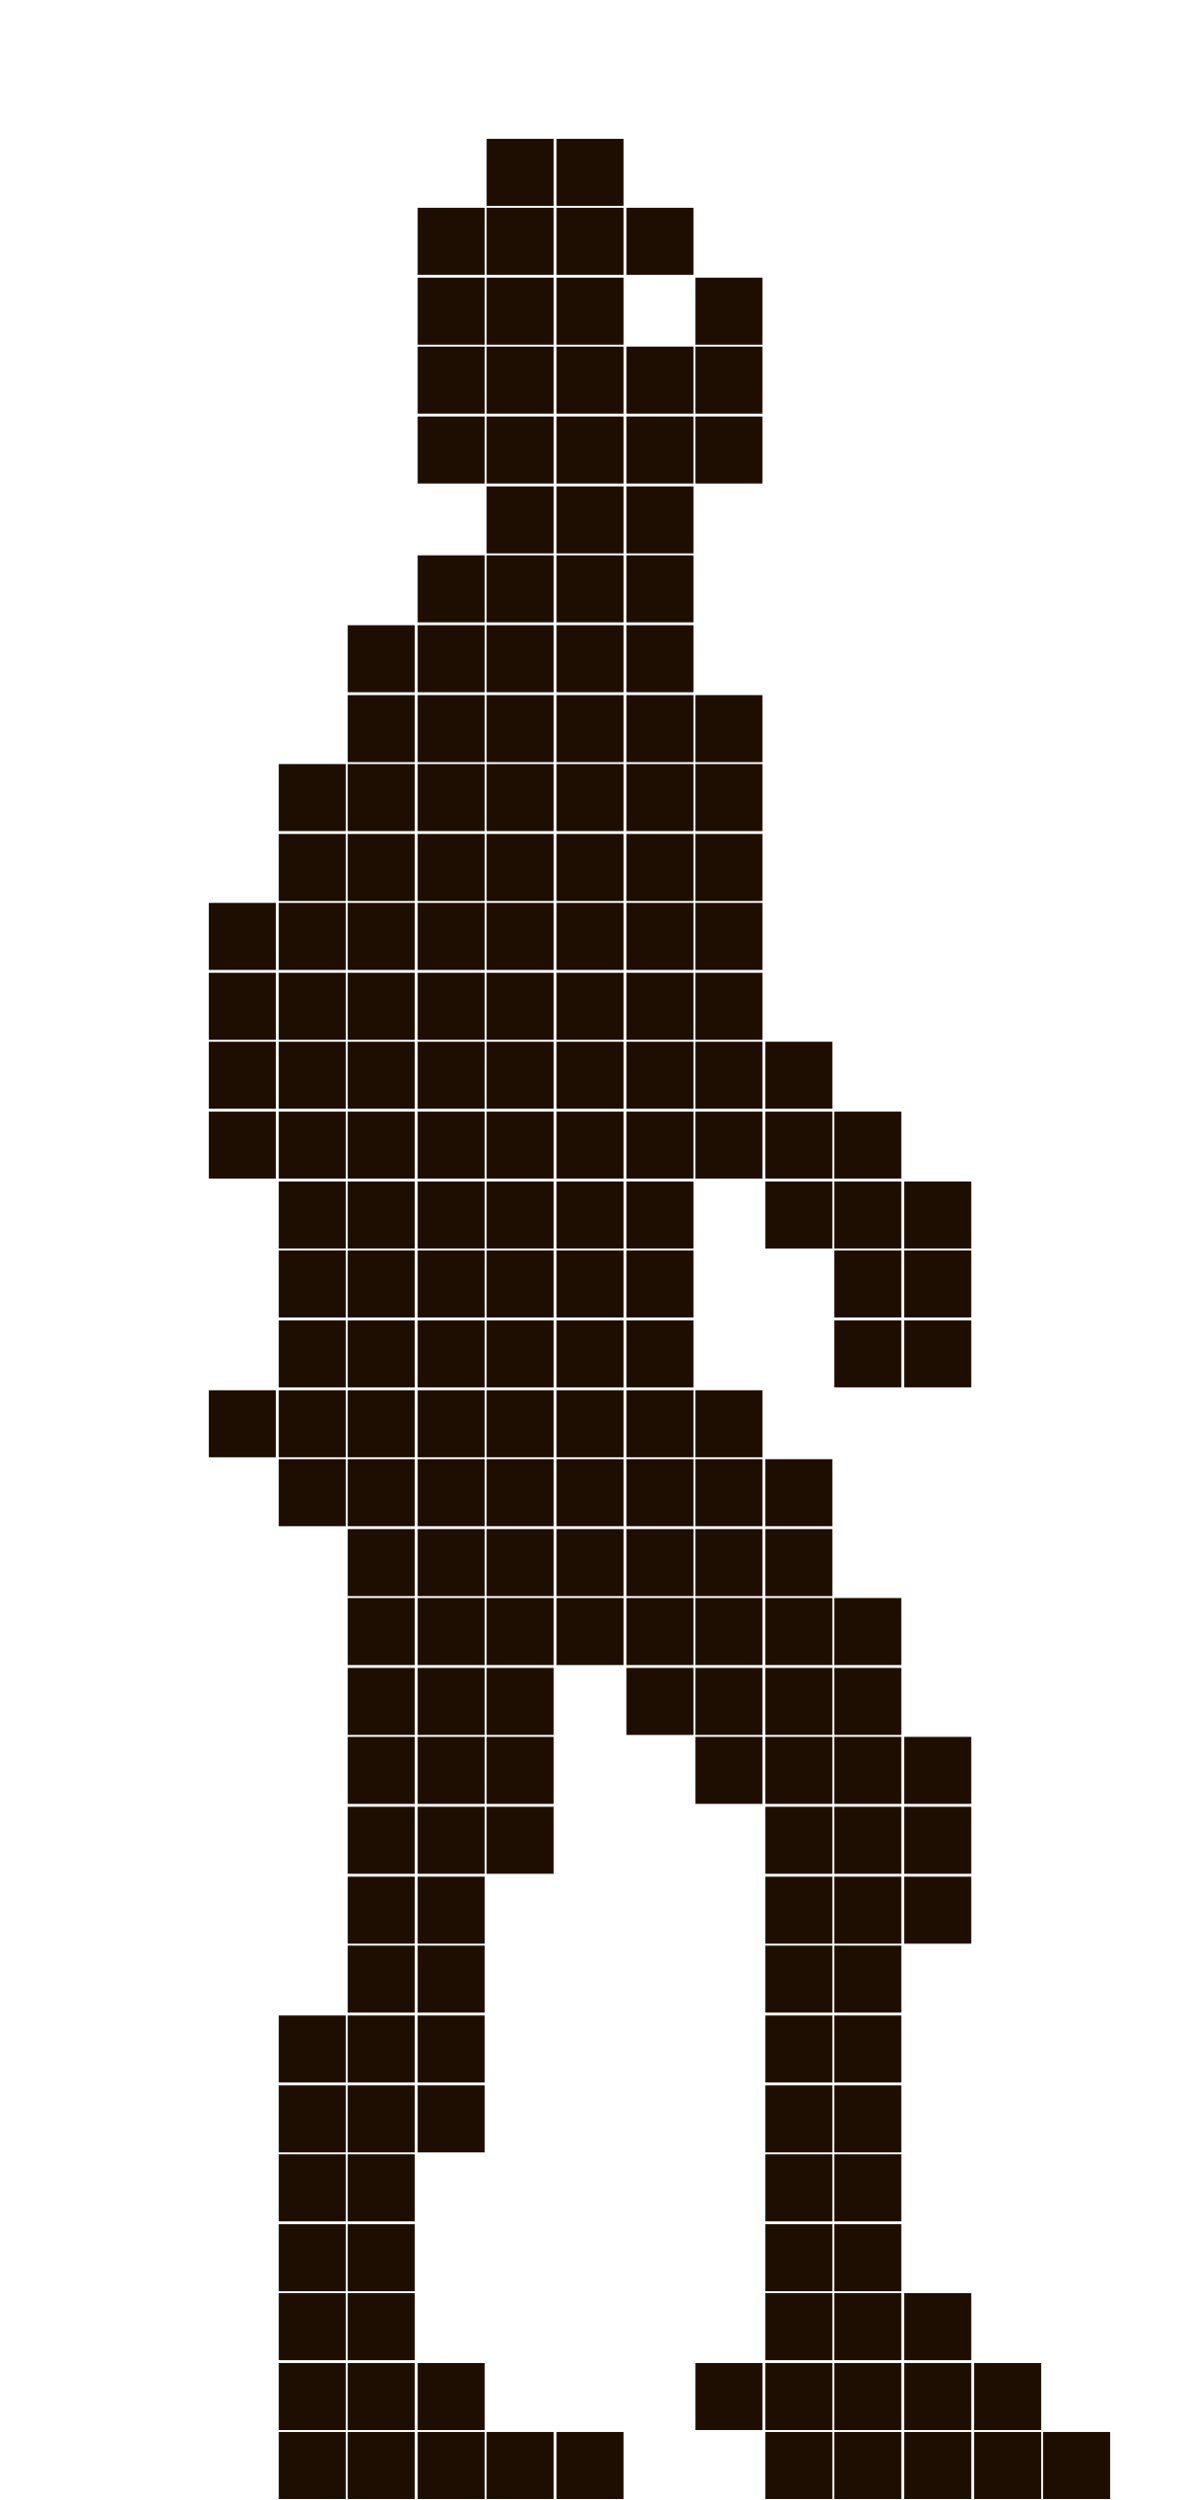
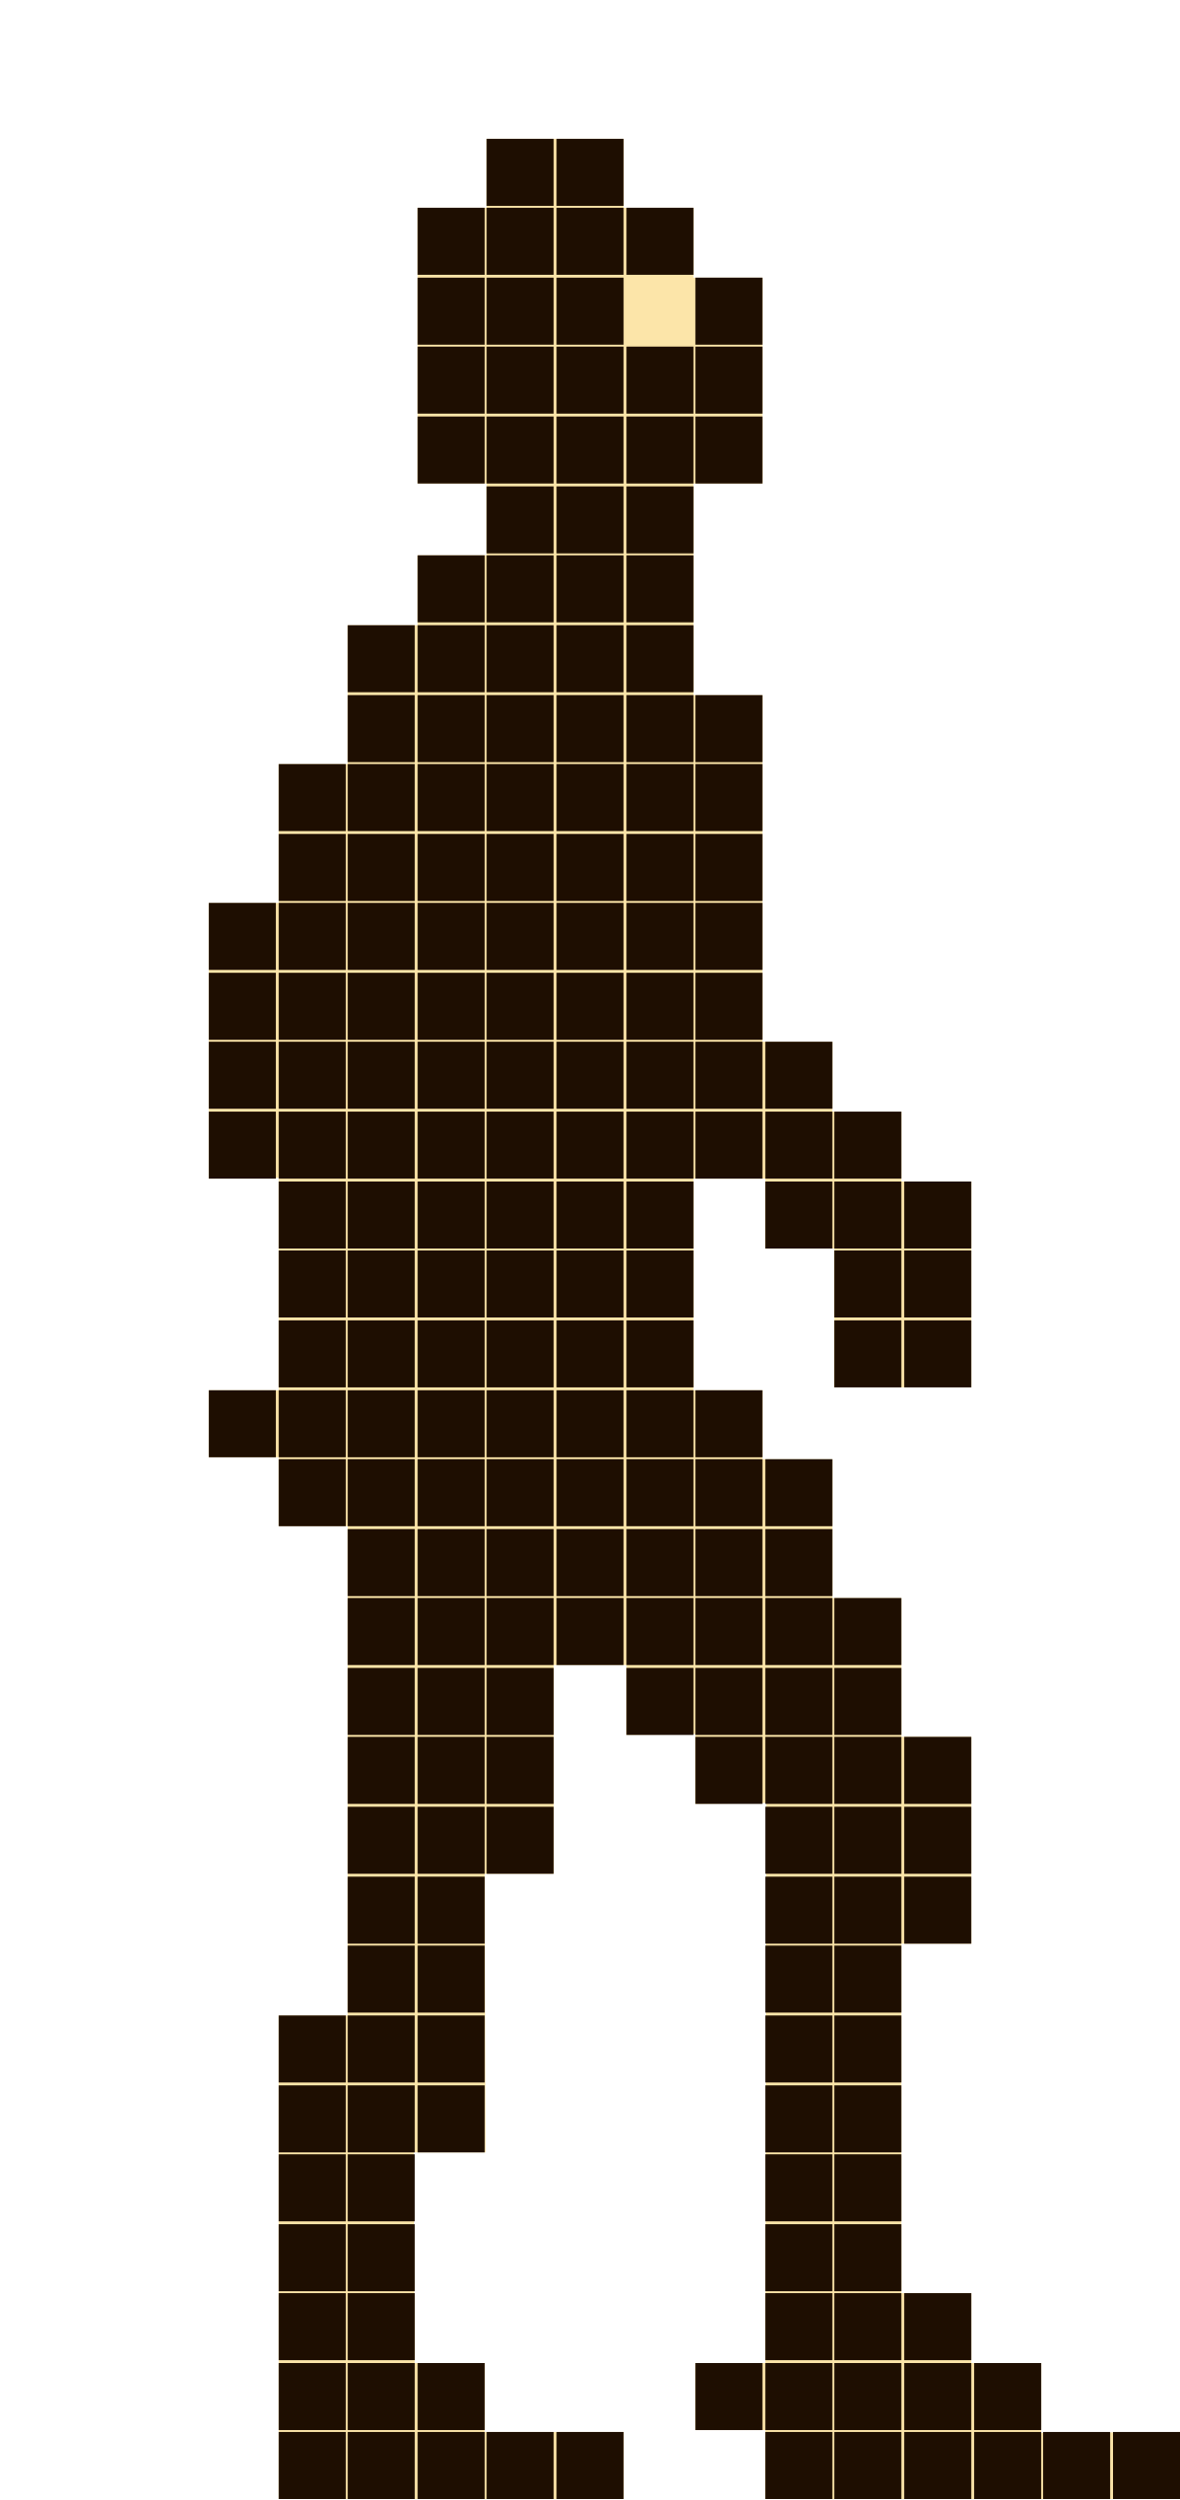
- <svg xmlns="http://www.w3.org/2000/svg" version="1.1" id="Слой_1" x="0px" y="0px" viewBox="0 0 123.1 261" style="enable-background:new 0 0 123.1 261;" xml:space="preserve">
+ <svg xmlns="http://www.w3.org/2000/svg" version="1.1" x="0px" y="0px" viewBox="0 0 123.1 261" style="enable-background:new 0 0 123.1 261;" xml:space="preserve">
  <style type="text/css">
- 	.st0{fill:#1E0E01;}
+ 	.st0{fill:#FCE5A9;}
+ 	.st1{fill:#1E0E01;}
</style>
-   <rect x="43.6" y="21.7" class="st0" width="7" height="7" />
-   <rect x="43.6" y="29" class="st0" width="7" height="7" />
-   <rect x="43.6" y="36.2" class="st0" width="7" height="7" />
-   <rect x="43.6" y="43.5" class="st0" width="7" height="7" />
-   <rect x="50.8" y="14.5" class="st0" width="7" height="7" />
-   <rect x="50.8" y="21.7" class="st0" width="7" height="7" />
-   <rect x="50.8" y="29" class="st0" width="7" height="7" />
-   <rect x="50.8" y="36.2" class="st0" width="7" height="7" />
-   <rect x="50.8" y="43.5" class="st0" width="7" height="7" />
-   <rect x="21.8" y="94.3" class="st0" width="7" height="7" />
-   <rect x="21.8" y="101.6" class="st0" width="7" height="7" />
-   <rect x="21.8" y="108.8" class="st0" width="7" height="7" />
-   <rect x="21.8" y="116.1" class="st0" width="7" height="7" />
-   <rect x="29.1" y="79.8" class="st0" width="7" height="7" />
-   <rect x="29.1" y="87.1" class="st0" width="7" height="7" />
-   <rect x="29.1" y="94.3" class="st0" width="7" height="7" />
-   <rect x="29.1" y="101.6" class="st0" width="7" height="7" />
-   <rect x="29.1" y="108.8" class="st0" width="7" height="7" />
-   <rect x="29.1" y="116.1" class="st0" width="7" height="7" />
-   <rect x="36.3" y="65.3" class="st0" width="7" height="7" />
-   <rect x="36.3" y="72.6" class="st0" width="7" height="7" />
-   <rect x="36.3" y="79.8" class="st0" width="7" height="7" />
-   <rect x="36.3" y="87.1" class="st0" width="7" height="7" />
-   <rect x="36.3" y="94.3" class="st0" width="7" height="7" />
-   <rect x="36.3" y="101.6" class="st0" width="7" height="7" />
-   <rect x="36.3" y="108.8" class="st0" width="7" height="7" />
-   <rect x="36.3" y="116.1" class="st0" width="7" height="7" />
-   <rect x="43.6" y="58" class="st0" width="7" height="7" />
-   <rect x="43.6" y="65.3" class="st0" width="7" height="7" />
-   <rect x="43.6" y="72.6" class="st0" width="7" height="7" />
-   <rect x="43.6" y="79.8" class="st0" width="7" height="7" />
-   <rect x="43.6" y="87.1" class="st0" width="7" height="7" />
-   <rect x="43.6" y="94.3" class="st0" width="7" height="7" />
-   <rect x="43.6" y="101.6" class="st0" width="7" height="7" />
-   <rect x="43.6" y="108.8" class="st0" width="7" height="7" />
-   <rect x="43.6" y="116.1" class="st0" width="7" height="7" />
-   <rect x="50.8" y="50.8" class="st0" width="7" height="7" />
-   <rect x="50.8" y="58" class="st0" width="7" height="7" />
-   <rect x="50.8" y="65.3" class="st0" width="7" height="7" />
-   <rect x="50.8" y="72.6" class="st0" width="7" height="7" />
-   <rect x="50.8" y="79.8" class="st0" width="7" height="7" />
-   <rect x="50.8" y="87.1" class="st0" width="7" height="7" />
-   <rect x="50.8" y="94.3" class="st0" width="7" height="7" />
-   <rect x="50.8" y="101.6" class="st0" width="7" height="7" />
-   <rect x="50.8" y="108.8" class="st0" width="7" height="7" />
-   <rect x="50.8" y="116.1" class="st0" width="7" height="7" />
-   <rect x="21.8" y="145.2" class="st0" width="7" height="7" />
-   <rect x="29.1" y="123.4" class="st0" width="7" height="7" />
-   <rect x="29.1" y="130.6" class="st0" width="7" height="7" />
-   <rect x="29.1" y="137.9" class="st0" width="7" height="7" />
-   <rect x="29.1" y="145.2" class="st0" width="7" height="7" />
-   <rect x="29.1" y="152.4" class="st0" width="7" height="7" />
-   <rect x="36.3" y="123.4" class="st0" width="7" height="7" />
-   <rect x="36.3" y="130.6" class="st0" width="7" height="7" />
-   <rect x="36.3" y="137.9" class="st0" width="7" height="7" />
-   <rect x="36.3" y="145.2" class="st0" width="7" height="7" />
-   <rect x="36.3" y="152.4" class="st0" width="7" height="7" />
-   <rect x="36.3" y="159.7" class="st0" width="7" height="7" />
-   <rect x="36.3" y="166.9" class="st0" width="7" height="7" />
-   <rect x="36.3" y="174.2" class="st0" width="7" height="7" />
-   <rect x="36.3" y="181.4" class="st0" width="7" height="7" />
-   <rect x="36.3" y="188.7" class="st0" width="7" height="7" />
-   <rect x="43.6" y="123.4" class="st0" width="7" height="7" />
-   <rect x="43.6" y="130.6" class="st0" width="7" height="7" />
-   <rect x="43.6" y="137.9" class="st0" width="7" height="7" />
-   <rect x="43.6" y="145.2" class="st0" width="7" height="7" />
-   <rect x="43.6" y="152.4" class="st0" width="7" height="7" />
-   <rect x="43.6" y="159.7" class="st0" width="7" height="7" />
-   <rect x="43.6" y="166.9" class="st0" width="7" height="7" />
-   <rect x="43.6" y="174.2" class="st0" width="7" height="7" />
-   <rect x="43.6" y="181.4" class="st0" width="7" height="7" />
-   <rect x="43.6" y="188.7" class="st0" width="7" height="7" />
-   <rect x="50.8" y="123.4" class="st0" width="7" height="7" />
-   <rect x="50.8" y="130.6" class="st0" width="7" height="7" />
-   <rect x="50.8" y="137.9" class="st0" width="7" height="7" />
-   <rect x="50.8" y="145.2" class="st0" width="7" height="7" />
-   <rect x="50.8" y="152.4" class="st0" width="7" height="7" />
-   <rect x="50.8" y="159.7" class="st0" width="7" height="7" />
-   <rect x="50.8" y="166.9" class="st0" width="7" height="7" />
-   <rect x="50.8" y="174.2" class="st0" width="7" height="7" />
-   <rect x="50.8" y="181.4" class="st0" width="7" height="7" />
-   <rect x="50.8" y="188.7" class="st0" width="7" height="7" />
-   <rect x="29.1" y="210.5" class="st0" width="7" height="7" />
-   <rect x="29.1" y="217.8" class="st0" width="7" height="7" />
-   <rect x="29.1" y="225" class="st0" width="7" height="7" />
-   <rect x="29.1" y="232.3" class="st0" width="7" height="7" />
-   <rect x="29.1" y="239.5" class="st0" width="7" height="7" />
-   <rect x="29.1" y="246.8" class="st0" width="7" height="7" />
-   <rect x="36.3" y="196" class="st0" width="7" height="7" />
-   <rect x="36.3" y="203.2" class="st0" width="7" height="7" />
-   <rect x="36.3" y="210.5" class="st0" width="7" height="7" />
-   <rect x="36.3" y="217.8" class="st0" width="7" height="7" />
-   <rect x="36.3" y="225" class="st0" width="7" height="7" />
-   <rect x="36.3" y="232.3" class="st0" width="7" height="7" />
-   <rect x="36.3" y="239.5" class="st0" width="7" height="7" />
-   <rect x="36.3" y="246.8" class="st0" width="7" height="7" />
-   <rect x="43.6" y="196" class="st0" width="7" height="7" />
-   <rect x="43.6" y="203.2" class="st0" width="7" height="7" />
-   <rect x="43.6" y="210.5" class="st0" width="7" height="7" />
-   <rect x="43.6" y="217.8" class="st0" width="7" height="7" />
-   <rect x="43.6" y="246.8" class="st0" width="7" height="7" />
-   <rect x="58.1" y="14.5" class="st0" width="7" height="7" />
-   <rect x="58.1" y="21.7" class="st0" width="7" height="7" />
-   <rect x="58.1" y="29" class="st0" width="7" height="7" />
-   <rect x="58.1" y="36.2" class="st0" width="7" height="7" />
-   <rect x="58.1" y="43.5" class="st0" width="7" height="7" />
-   <rect x="65.4" y="21.7" class="st0" width="7" height="7" />
-   <rect x="65.4" y="36.2" class="st0" width="7" height="7" />
-   <rect x="65.4" y="43.5" class="st0" width="7" height="7" />
-   <rect x="72.6" y="29" class="st0" width="7" height="7" />
-   <rect x="72.6" y="36.2" class="st0" width="7" height="7" />
-   <rect x="72.6" y="43.5" class="st0" width="7" height="7" />
-   <rect x="58.1" y="50.8" class="st0" width="7" height="7" />
-   <rect x="58.1" y="58" class="st0" width="7" height="7" />
-   <rect x="65.4" y="50.8" class="st0" width="7" height="7" />
-   <rect x="65.4" y="58" class="st0" width="7" height="7" />
-   <rect x="58.1" y="65.3" class="st0" width="7" height="7" />
-   <rect x="58.1" y="72.6" class="st0" width="7" height="7" />
-   <rect x="58.1" y="79.8" class="st0" width="7" height="7" />
-   <rect x="58.1" y="87.1" class="st0" width="7" height="7" />
-   <rect x="58.1" y="94.3" class="st0" width="7" height="7" />
-   <rect x="58.1" y="101.6" class="st0" width="7" height="7" />
-   <rect x="58.1" y="108.8" class="st0" width="7" height="7" />
-   <rect x="58.1" y="116.1" class="st0" width="7" height="7" />
-   <rect x="65.4" y="65.3" class="st0" width="7" height="7" />
-   <rect x="65.4" y="72.6" class="st0" width="7" height="7" />
-   <rect x="65.4" y="79.8" class="st0" width="7" height="7" />
-   <rect x="65.4" y="87.1" class="st0" width="7" height="7" />
-   <rect x="65.4" y="94.3" class="st0" width="7" height="7" />
-   <rect x="65.4" y="101.6" class="st0" width="7" height="7" />
-   <rect x="65.4" y="108.8" class="st0" width="7" height="7" />
-   <rect x="65.4" y="116.1" class="st0" width="7" height="7" />
-   <rect x="72.6" y="72.6" class="st0" width="7" height="7" />
-   <rect x="72.6" y="79.8" class="st0" width="7" height="7" />
-   <rect x="72.6" y="87.1" class="st0" width="7" height="7" />
-   <rect x="72.6" y="94.3" class="st0" width="7" height="7" />
-   <rect x="72.6" y="101.6" class="st0" width="7" height="7" />
-   <rect x="72.6" y="108.8" class="st0" width="7" height="7" />
-   <rect x="72.6" y="116.1" class="st0" width="7" height="7" />
-   <rect x="79.9" y="108.8" class="st0" width="7" height="7" />
-   <rect x="79.9" y="116.1" class="st0" width="7" height="7" />
-   <rect x="87.1" y="116.1" class="st0" width="7" height="7" />
-   <rect x="58.1" y="123.4" class="st0" width="7" height="7" />
-   <rect x="58.1" y="130.6" class="st0" width="7" height="7" />
-   <rect x="58.1" y="137.9" class="st0" width="7" height="7" />
-   <rect x="58.1" y="145.2" class="st0" width="7" height="7" />
-   <rect x="58.1" y="152.4" class="st0" width="7" height="7" />
-   <rect x="58.1" y="159.7" class="st0" width="7" height="7" />
-   <rect x="58.1" y="166.9" class="st0" width="7" height="7" />
-   <rect x="65.4" y="123.4" class="st0" width="7" height="7" />
-   <rect x="65.4" y="130.6" class="st0" width="7" height="7" />
-   <rect x="65.4" y="137.9" class="st0" width="7" height="7" />
-   <rect x="65.4" y="145.2" class="st0" width="7" height="7" />
-   <rect x="65.4" y="152.4" class="st0" width="7" height="7" />
-   <rect x="65.4" y="159.7" class="st0" width="7" height="7" />
-   <rect x="65.4" y="166.9" class="st0" width="7" height="7" />
-   <rect x="65.4" y="174.2" class="st0" width="7" height="7" />
-   <rect x="72.6" y="145.2" class="st0" width="7" height="7" />
-   <rect x="72.6" y="152.4" class="st0" width="7" height="7" />
-   <rect x="72.6" y="159.7" class="st0" width="7" height="7" />
-   <rect x="72.6" y="166.9" class="st0" width="7" height="7" />
-   <rect x="72.6" y="174.2" class="st0" width="7" height="7" />
-   <rect x="72.6" y="181.4" class="st0" width="7" height="7" />
-   <rect x="79.9" y="123.4" class="st0" width="7" height="7" />
-   <rect x="79.9" y="152.4" class="st0" width="7" height="7" />
-   <rect x="79.9" y="159.7" class="st0" width="7" height="7" />
-   <rect x="79.9" y="166.9" class="st0" width="7" height="7" />
-   <rect x="79.9" y="174.2" class="st0" width="7" height="7" />
-   <rect x="79.9" y="181.4" class="st0" width="7" height="7" />
-   <rect x="79.9" y="188.7" class="st0" width="7" height="7" />
-   <rect x="87.1" y="123.4" class="st0" width="7" height="7" />
-   <rect x="87.1" y="130.6" class="st0" width="7" height="7" />
-   <rect x="87.1" y="137.9" class="st0" width="7" height="7" />
-   <rect x="87.1" y="166.9" class="st0" width="7" height="7" />
-   <rect x="87.1" y="174.2" class="st0" width="7" height="7" />
-   <rect x="87.1" y="181.4" class="st0" width="7" height="7" />
-   <rect x="87.1" y="188.7" class="st0" width="7" height="7" />
-   <rect x="94.4" y="123.4" class="st0" width="7" height="7" />
-   <rect x="94.4" y="130.6" class="st0" width="7" height="7" />
-   <rect x="94.4" y="137.9" class="st0" width="7" height="7" />
-   <rect x="94.4" y="181.4" class="st0" width="7" height="7" />
-   <rect x="94.4" y="188.7" class="st0" width="7" height="7" />
-   <rect x="72.6" y="246.8" class="st0" width="7" height="7" />
-   <rect x="79.9" y="196" class="st0" width="7" height="7" />
-   <rect x="79.9" y="203.2" class="st0" width="7" height="7" />
-   <rect x="79.9" y="210.5" class="st0" width="7" height="7" />
-   <rect x="79.9" y="217.8" class="st0" width="7" height="7" />
-   <rect x="79.9" y="225" class="st0" width="7" height="7" />
-   <rect x="79.9" y="232.3" class="st0" width="7" height="7" />
-   <rect x="79.9" y="239.5" class="st0" width="7" height="7" />
-   <rect x="79.9" y="246.8" class="st0" width="7" height="7" />
-   <rect x="87.1" y="196" class="st0" width="7" height="7" />
-   <rect x="87.1" y="203.2" class="st0" width="7" height="7" />
-   <rect x="87.1" y="210.5" class="st0" width="7" height="7" />
-   <rect x="87.1" y="217.8" class="st0" width="7" height="7" />
-   <rect x="87.1" y="225" class="st0" width="7" height="7" />
-   <rect x="87.1" y="232.3" class="st0" width="7" height="7" />
-   <rect x="87.1" y="239.5" class="st0" width="7" height="7" />
-   <rect x="87.1" y="246.8" class="st0" width="7" height="7" />
-   <rect x="94.4" y="196" class="st0" width="7" height="7" />
-   <rect x="94.4" y="239.5" class="st0" width="7" height="7" />
-   <rect x="94.4" y="246.8" class="st0" width="7" height="7" />
-   <rect x="101.7" y="246.8" class="st0" width="7" height="7" />
-   <rect x="29.1" y="254" class="st0" width="7" height="7" />
-   <rect x="36.3" y="254" class="st0" width="7" height="7" />
-   <rect x="43.6" y="254" class="st0" width="7" height="7" />
-   <rect x="50.8" y="254" class="st0" width="7" height="7" />
-   <rect x="58.1" y="254" class="st0" width="7" height="7" />
-   <rect x="79.9" y="254" class="st0" width="7" height="7" />
-   <rect x="87.1" y="254" class="st0" width="7" height="7" />
-   <rect x="94.4" y="254" class="st0" width="7" height="7" />
-   <rect x="101.7" y="254" class="st0" width="7" height="7" />
-   <rect x="108.9" y="254" class="st0" width="7" height="7" />
+   <g id="Слой_2">
+     <polygon class="st0" points="65.1,261 29.1,261 29.1,210.5 36.3,210.5 36.3,159.4 29.1,159.4 29.1,152.2 21.8,152.2 21.8,145.2    29.1,145.2 29.1,123 21.8,123.1 21.8,94.3 29.1,94.3 29.1,79.8 36.3,79.8 36.3,65.3 43.6,65.3 43.6,58 50.8,58 50.8,50.5    43.6,50.5 43.6,21.7 50.8,21.7 50.8,14.5 65.1,14.5 65.1,21.7 72.4,21.7 72.4,29 79.6,29 79.6,50.5 72.4,50.5 72.4,57.8 72.4,72.6    79.6,72.6 79.6,108.8 86.9,108.8 86.9,116.1 94.1,116.1 94.1,123.4 101.4,123.4 101.4,144.9 87.1,144.9 87.1,130.4 79.9,130.4    79.9,123.1 72.4,123.1 72.4,145.2 79.6,145.2 79.6,152.4 86.9,152.4 86.9,159.7 86.9,166.9 94.1,166.9 94.1,181.4 101.4,181.4    101.4,188.8 101.4,195.7 101.4,203 94.1,203 94.1,239.5 101.4,239.5 101.4,246.8 108.7,246.8 108.7,254.1 123.2,254 123.2,261    79.9,261 79.9,253.8 72.6,253.8 72.6,246.8 79.9,246.8 80,188.3 72.6,188.4 72.6,181.1 65.4,181.2 65.4,173.9 57.8,173.9    57.8,195.7 50.6,195.7 50.7,224.8 43.2,224.8 43.3,246.8 50.6,246.8 50.6,254 65.1,254  " />
+   </g>
+   <g id="Слой_1">
+     <rect x="43.6" y="21.7" class="st1" width="7" height="7" />
+     <rect x="43.6" y="29" class="st1" width="7" height="7" />
+     <rect x="43.6" y="36.2" class="st1" width="7" height="7" />
+     <rect x="43.6" y="43.5" class="st1" width="7" height="7" />
+     <rect x="50.8" y="14.5" class="st1" width="7" height="7" />
+     <rect x="50.8" y="21.7" class="st1" width="7" height="7" />
+     <rect x="50.8" y="29" class="st1" width="7" height="7" />
+     <rect x="50.8" y="36.2" class="st1" width="7" height="7" />
+     <rect x="50.8" y="43.5" class="st1" width="7" height="7" />
+     <rect x="21.8" y="94.3" class="st1" width="7" height="7" />
+     <rect x="21.8" y="101.6" class="st1" width="7" height="7" />
+     <rect x="21.8" y="108.8" class="st1" width="7" height="7" />
+     <rect x="21.8" y="116.1" class="st1" width="7" height="7" />
+     <rect x="29.1" y="79.8" class="st1" width="7" height="7" />
+     <rect x="29.1" y="87.1" class="st1" width="7" height="7" />
+     <rect x="29.1" y="94.3" class="st1" width="7" height="7" />
+     <rect x="29.1" y="101.6" class="st1" width="7" height="7" />
+     <rect x="29.1" y="108.8" class="st1" width="7" height="7" />
+     <rect x="29.1" y="116.1" class="st1" width="7" height="7" />
+     <rect x="36.3" y="65.3" class="st1" width="7" height="7" />
+     <rect x="36.3" y="72.6" class="st1" width="7" height="7" />
+     <rect x="36.3" y="79.8" class="st1" width="7" height="7" />
+     <rect x="36.3" y="87.1" class="st1" width="7" height="7" />
+     <rect x="36.3" y="94.3" class="st1" width="7" height="7" />
+     <rect x="36.3" y="101.6" class="st1" width="7" height="7" />
+     <rect x="36.3" y="108.8" class="st1" width="7" height="7" />
+     <rect x="36.3" y="116.1" class="st1" width="7" height="7" />
+     <rect x="43.6" y="58" class="st1" width="7" height="7" />
+     <rect x="43.6" y="65.3" class="st1" width="7" height="7" />
+     <rect x="43.6" y="72.6" class="st1" width="7" height="7" />
+     <rect x="43.6" y="79.8" class="st1" width="7" height="7" />
+     <rect x="43.6" y="87.1" class="st1" width="7" height="7" />
+     <rect x="43.6" y="94.3" class="st1" width="7" height="7" />
+     <rect x="43.6" y="101.6" class="st1" width="7" height="7" />
+     <rect x="43.6" y="108.8" class="st1" width="7" height="7" />
+     <rect x="43.6" y="116.1" class="st1" width="7" height="7" />
+     <rect x="50.8" y="50.8" class="st1" width="7" height="7" />
+     <rect x="50.8" y="58" class="st1" width="7" height="7" />
+     <rect x="50.8" y="65.3" class="st1" width="7" height="7" />
+     <rect x="50.8" y="72.6" class="st1" width="7" height="7" />
+     <rect x="50.8" y="79.8" class="st1" width="7" height="7" />
+     <rect x="50.8" y="87.1" class="st1" width="7" height="7" />
+     <rect x="50.8" y="94.3" class="st1" width="7" height="7" />
+     <rect x="50.8" y="101.6" class="st1" width="7" height="7" />
+     <rect x="50.8" y="108.8" class="st1" width="7" height="7" />
+     <rect x="50.8" y="116.1" class="st1" width="7" height="7" />
+     <rect x="21.8" y="145.2" class="st1" width="7" height="7" />
+     <rect x="29.1" y="123.4" class="st1" width="7" height="7" />
+     <rect x="29.1" y="130.6" class="st1" width="7" height="7" />
+     <rect x="29.1" y="137.9" class="st1" width="7" height="7" />
+     <rect x="29.1" y="145.2" class="st1" width="7" height="7" />
+     <rect x="29.1" y="152.4" class="st1" width="7" height="7" />
+     <rect x="36.3" y="123.4" class="st1" width="7" height="7" />
+     <rect x="36.3" y="130.6" class="st1" width="7" height="7" />
+     <rect x="36.3" y="137.9" class="st1" width="7" height="7" />
+     <rect x="36.3" y="145.2" class="st1" width="7" height="7" />
+     <rect x="36.3" y="152.4" class="st1" width="7" height="7" />
+     <rect x="36.3" y="159.7" class="st1" width="7" height="7" />
+     <rect x="36.3" y="166.9" class="st1" width="7" height="7" />
+     <rect x="36.3" y="174.2" class="st1" width="7" height="7" />
+     <rect x="36.3" y="181.4" class="st1" width="7" height="7" />
+     <rect x="36.3" y="188.7" class="st1" width="7" height="7" />
+     <rect x="43.6" y="123.4" class="st1" width="7" height="7" />
+     <rect x="43.6" y="130.6" class="st1" width="7" height="7" />
+     <rect x="43.6" y="137.9" class="st1" width="7" height="7" />
+     <rect x="43.6" y="145.2" class="st1" width="7" height="7" />
+     <rect x="43.6" y="152.4" class="st1" width="7" height="7" />
+     <rect x="43.6" y="159.7" class="st1" width="7" height="7" />
+     <rect x="43.6" y="166.9" class="st1" width="7" height="7" />
+     <rect x="43.6" y="174.2" class="st1" width="7" height="7" />
+     <rect x="43.6" y="181.4" class="st1" width="7" height="7" />
+     <rect x="43.6" y="188.7" class="st1" width="7" height="7" />
+     <rect x="50.8" y="123.4" class="st1" width="7" height="7" />
+     <rect x="50.8" y="130.6" class="st1" width="7" height="7" />
+     <rect x="50.8" y="137.9" class="st1" width="7" height="7" />
+     <rect x="50.8" y="145.2" class="st1" width="7" height="7" />
+     <rect x="50.8" y="152.4" class="st1" width="7" height="7" />
+     <rect x="50.8" y="159.7" class="st1" width="7" height="7" />
+     <rect x="50.8" y="166.9" class="st1" width="7" height="7" />
+     <rect x="50.8" y="174.2" class="st1" width="7" height="7" />
+     <rect x="50.8" y="181.4" class="st1" width="7" height="7" />
+     <rect x="50.8" y="188.7" class="st1" width="7" height="7" />
+     <rect x="29.1" y="210.5" class="st1" width="7" height="7" />
+     <rect x="29.1" y="217.8" class="st1" width="7" height="7" />
+     <rect x="29.1" y="225" class="st1" width="7" height="7" />
+     <rect x="29.1" y="232.3" class="st1" width="7" height="7" />
+     <rect x="29.1" y="239.5" class="st1" width="7" height="7" />
+     <rect x="29.1" y="246.8" class="st1" width="7" height="7" />
+     <rect x="36.3" y="196" class="st1" width="7" height="7" />
+     <rect x="36.3" y="203.2" class="st1" width="7" height="7" />
+     <rect x="36.3" y="210.5" class="st1" width="7" height="7" />
+     <rect x="36.3" y="217.8" class="st1" width="7" height="7" />
+     <rect x="36.3" y="225" class="st1" width="7" height="7" />
+     <rect x="36.3" y="232.3" class="st1" width="7" height="7" />
+     <rect x="36.3" y="239.5" class="st1" width="7" height="7" />
+     <rect x="36.3" y="246.8" class="st1" width="7" height="7" />
+     <rect x="43.6" y="196" class="st1" width="7" height="7" />
+     <rect x="43.6" y="203.2" class="st1" width="7" height="7" />
+     <rect x="43.6" y="210.5" class="st1" width="7" height="7" />
+     <rect x="43.6" y="217.8" class="st1" width="7" height="7" />
+     <rect x="43.6" y="246.8" class="st1" width="7" height="7" />
+     <rect x="58.1" y="14.5" class="st1" width="7" height="7" />
+     <rect x="58.1" y="21.7" class="st1" width="7" height="7" />
+     <rect x="58.1" y="29" class="st1" width="7" height="7" />
+     <rect x="58.1" y="36.2" class="st1" width="7" height="7" />
+     <rect x="58.1" y="43.5" class="st1" width="7" height="7" />
+     <rect x="65.4" y="21.7" class="st1" width="7" height="7" />
+     <rect x="65.4" y="36.2" class="st1" width="7" height="7" />
+     <rect x="65.4" y="43.5" class="st1" width="7" height="7" />
+     <rect x="72.6" y="29" class="st1" width="7" height="7" />
+     <rect x="72.6" y="36.2" class="st1" width="7" height="7" />
+     <rect x="72.6" y="43.5" class="st1" width="7" height="7" />
+     <rect x="58.1" y="50.8" class="st1" width="7" height="7" />
+     <rect x="58.1" y="58" class="st1" width="7" height="7" />
+     <rect x="65.4" y="50.8" class="st1" width="7" height="7" />
+     <rect x="65.4" y="58" class="st1" width="7" height="7" />
+     <rect x="58.1" y="65.3" class="st1" width="7" height="7" />
+     <rect x="58.1" y="72.6" class="st1" width="7" height="7" />
+     <rect x="58.1" y="79.8" class="st1" width="7" height="7" />
+     <rect x="58.1" y="87.1" class="st1" width="7" height="7" />
+     <rect x="58.1" y="94.3" class="st1" width="7" height="7" />
+     <rect x="58.1" y="101.6" class="st1" width="7" height="7" />
+     <rect x="58.1" y="108.8" class="st1" width="7" height="7" />
+     <rect x="58.1" y="116.1" class="st1" width="7" height="7" />
+     <rect x="65.4" y="65.3" class="st1" width="7" height="7" />
+     <rect x="65.4" y="72.6" class="st1" width="7" height="7" />
+     <rect x="65.4" y="79.8" class="st1" width="7" height="7" />
+     <rect x="65.4" y="87.1" class="st1" width="7" height="7" />
+     <rect x="65.4" y="94.3" class="st1" width="7" height="7" />
+     <rect x="65.4" y="101.6" class="st1" width="7" height="7" />
+     <rect x="65.4" y="108.8" class="st1" width="7" height="7" />
+     <rect x="65.4" y="116.1" class="st1" width="7" height="7" />
+     <rect x="72.6" y="72.6" class="st1" width="7" height="7" />
+     <rect x="72.6" y="79.8" class="st1" width="7" height="7" />
+     <rect x="72.6" y="87.1" class="st1" width="7" height="7" />
+     <rect x="72.6" y="94.3" class="st1" width="7" height="7" />
+     <rect x="72.6" y="101.6" class="st1" width="7" height="7" />
+     <rect x="72.6" y="108.8" class="st1" width="7" height="7" />
+     <rect x="72.6" y="116.1" class="st1" width="7" height="7" />
+     <rect x="79.9" y="108.8" class="st1" width="7" height="7" />
+     <rect x="79.9" y="116.1" class="st1" width="7" height="7" />
+     <rect x="87.1" y="116.1" class="st1" width="7" height="7" />
+     <rect x="58.1" y="123.4" class="st1" width="7" height="7" />
+     <rect x="58.1" y="130.6" class="st1" width="7" height="7" />
+     <rect x="58.1" y="137.9" class="st1" width="7" height="7" />
+     <rect x="58.1" y="145.2" class="st1" width="7" height="7" />
+     <rect x="58.1" y="152.4" class="st1" width="7" height="7" />
+     <rect x="58.1" y="159.7" class="st1" width="7" height="7" />
+     <rect x="58.1" y="166.9" class="st1" width="7" height="7" />
+     <rect x="65.4" y="123.4" class="st1" width="7" height="7" />
+     <rect x="65.4" y="130.6" class="st1" width="7" height="7" />
+     <rect x="65.4" y="137.9" class="st1" width="7" height="7" />
+     <rect x="65.4" y="145.2" class="st1" width="7" height="7" />
+     <rect x="65.4" y="152.4" class="st1" width="7" height="7" />
+     <rect x="65.4" y="159.7" class="st1" width="7" height="7" />
+     <rect x="65.4" y="166.9" class="st1" width="7" height="7" />
+     <rect x="65.4" y="174.2" class="st1" width="7" height="7" />
+     <rect x="72.6" y="145.2" class="st1" width="7" height="7" />
+     <rect x="72.6" y="152.4" class="st1" width="7" height="7" />
+     <rect x="72.6" y="159.7" class="st1" width="7" height="7" />
+     <rect x="72.6" y="166.9" class="st1" width="7" height="7" />
+     <rect x="72.6" y="174.2" class="st1" width="7" height="7" />
+     <rect x="72.6" y="181.4" class="st1" width="7" height="7" />
+     <rect x="79.9" y="123.4" class="st1" width="7" height="7" />
+     <rect x="79.9" y="152.4" class="st1" width="7" height="7" />
+     <rect x="79.9" y="159.7" class="st1" width="7" height="7" />
+     <rect x="79.9" y="166.9" class="st1" width="7" height="7" />
+     <rect x="79.9" y="174.2" class="st1" width="7" height="7" />
+     <rect x="79.9" y="181.4" class="st1" width="7" height="7" />
+     <rect x="79.9" y="188.7" class="st1" width="7" height="7" />
+     <rect x="87.1" y="123.4" class="st1" width="7" height="7" />
+     <rect x="87.1" y="130.6" class="st1" width="7" height="7" />
+     <rect x="87.1" y="137.9" class="st1" width="7" height="7" />
+     <rect x="87.1" y="166.9" class="st1" width="7" height="7" />
+     <rect x="87.1" y="174.2" class="st1" width="7" height="7" />
+     <rect x="87.1" y="181.4" class="st1" width="7" height="7" />
+     <rect x="87.1" y="188.7" class="st1" width="7" height="7" />
+     <rect x="94.4" y="123.4" class="st1" width="7" height="7" />
+     <rect x="94.4" y="130.6" class="st1" width="7" height="7" />
+     <rect x="94.4" y="137.9" class="st1" width="7" height="7" />
+     <rect x="94.4" y="181.4" class="st1" width="7" height="7" />
+     <rect x="94.4" y="188.7" class="st1" width="7" height="7" />
+     <rect x="72.6" y="246.8" class="st1" width="7" height="7" />
+     <rect x="79.9" y="196" class="st1" width="7" height="7" />
+     <rect x="79.9" y="203.2" class="st1" width="7" height="7" />
+     <rect x="79.9" y="210.5" class="st1" width="7" height="7" />
+     <rect x="79.9" y="217.8" class="st1" width="7" height="7" />
+     <rect x="79.9" y="225" class="st1" width="7" height="7" />
+     <rect x="79.9" y="232.3" class="st1" width="7" height="7" />
+     <rect x="79.9" y="239.5" class="st1" width="7" height="7" />
+     <rect x="79.9" y="246.8" class="st1" width="7" height="7" />
+     <rect x="87.1" y="196" class="st1" width="7" height="7" />
+     <rect x="87.1" y="203.2" class="st1" width="7" height="7" />
+     <rect x="87.1" y="210.5" class="st1" width="7" height="7" />
+     <rect x="87.1" y="217.8" class="st1" width="7" height="7" />
+     <rect x="87.1" y="225" class="st1" width="7" height="7" />
+     <rect x="87.1" y="232.3" class="st1" width="7" height="7" />
+     <rect x="87.1" y="239.5" class="st1" width="7" height="7" />
+     <rect x="87.1" y="246.8" class="st1" width="7" height="7" />
+     <rect x="94.4" y="196" class="st1" width="7" height="7" />
+     <rect x="94.4" y="239.5" class="st1" width="7" height="7" />
+     <rect x="94.4" y="246.8" class="st1" width="7" height="7" />
+     <rect x="101.7" y="246.8" class="st1" width="7" height="7" />
+     <rect x="29.1" y="254" class="st1" width="7" height="7" />
+     <rect x="36.3" y="254" class="st1" width="7" height="7" />
+     <rect x="43.6" y="254" class="st1" width="7" height="7" />
+     <rect x="50.8" y="254" class="st1" width="7" height="7" />
+     <rect x="58.1" y="254" class="st1" width="7" height="7" />
+     <rect x="79.9" y="254" class="st1" width="7" height="7" />
+     <rect x="87.1" y="254" class="st1" width="7" height="7" />
+     <rect x="94.4" y="254" class="st1" width="7" height="7" />
+     <rect x="101.7" y="254" class="st1" width="7" height="7" />
+     <rect x="108.9" y="254" class="st1" width="7" height="7" />
+     <rect x="116.2" y="254" class="st1" width="7" height="7" />
+   </g>
</svg>
